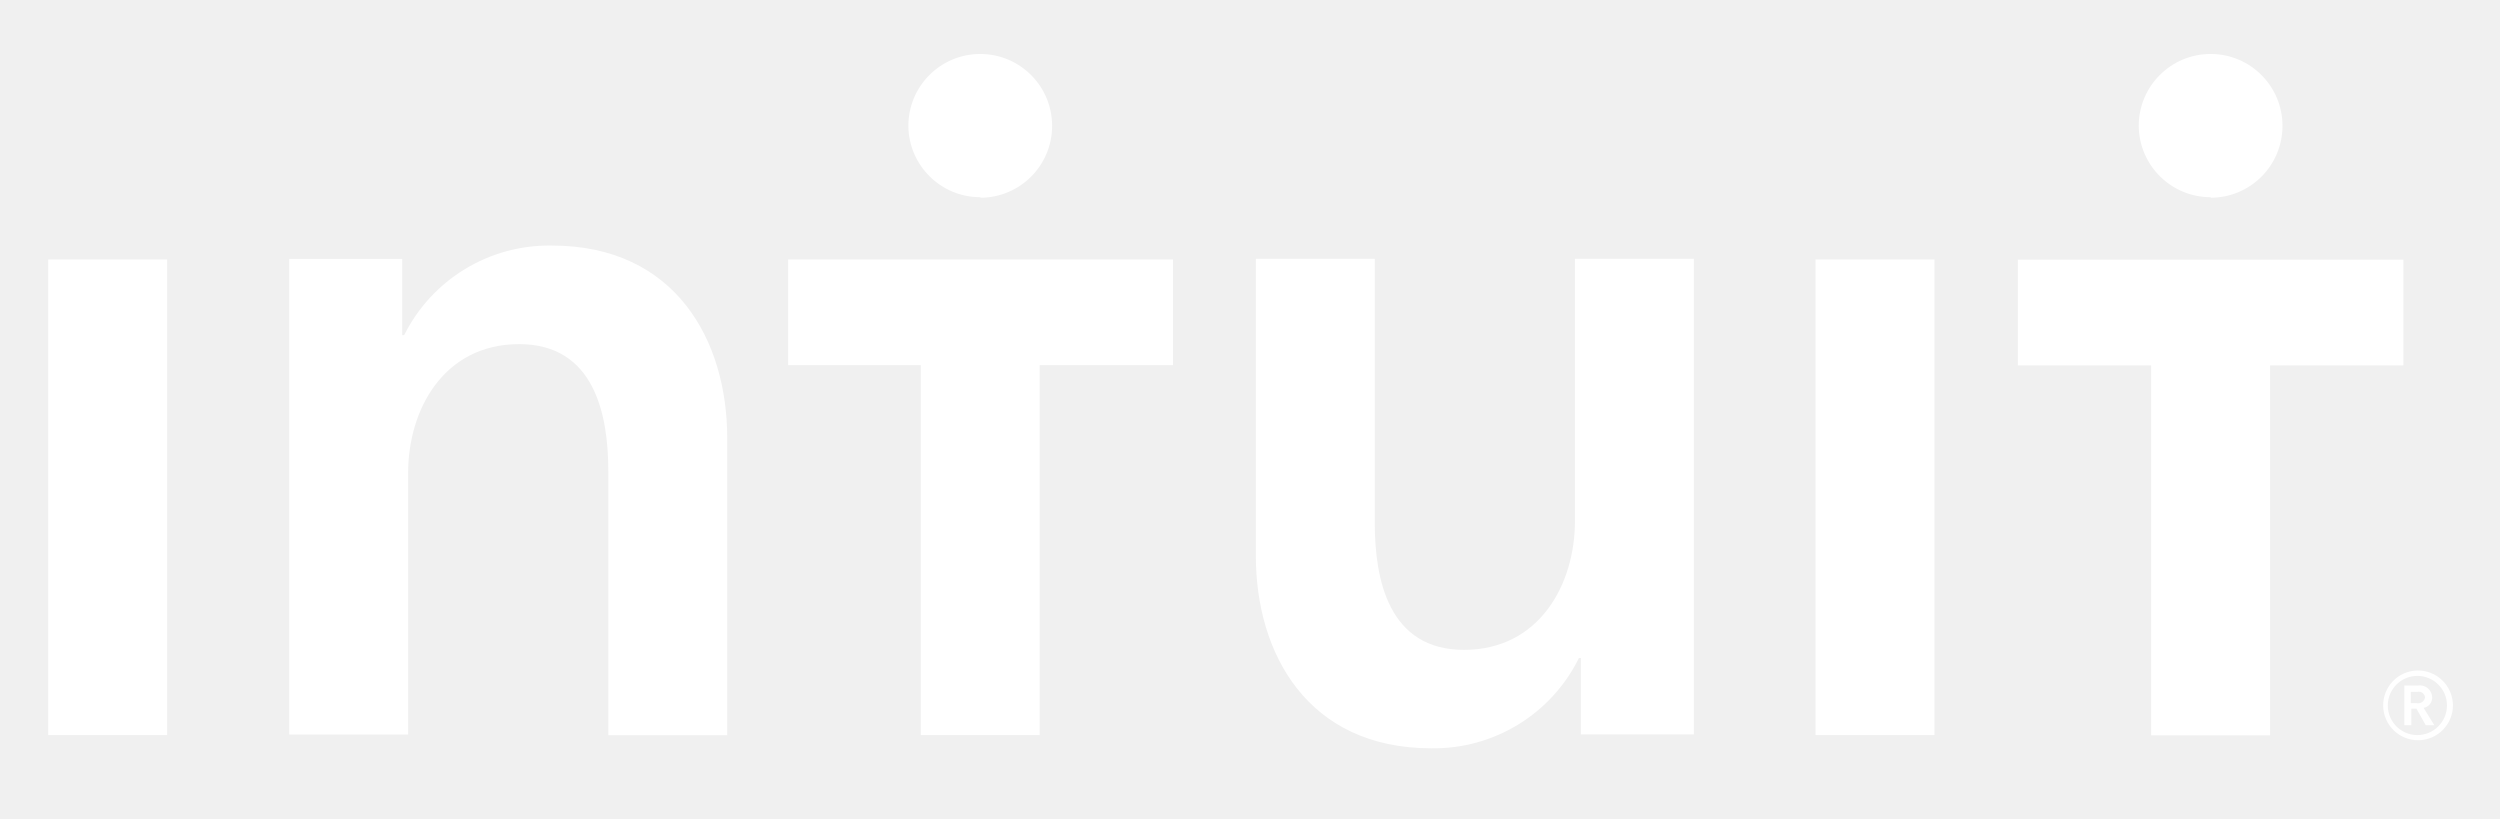
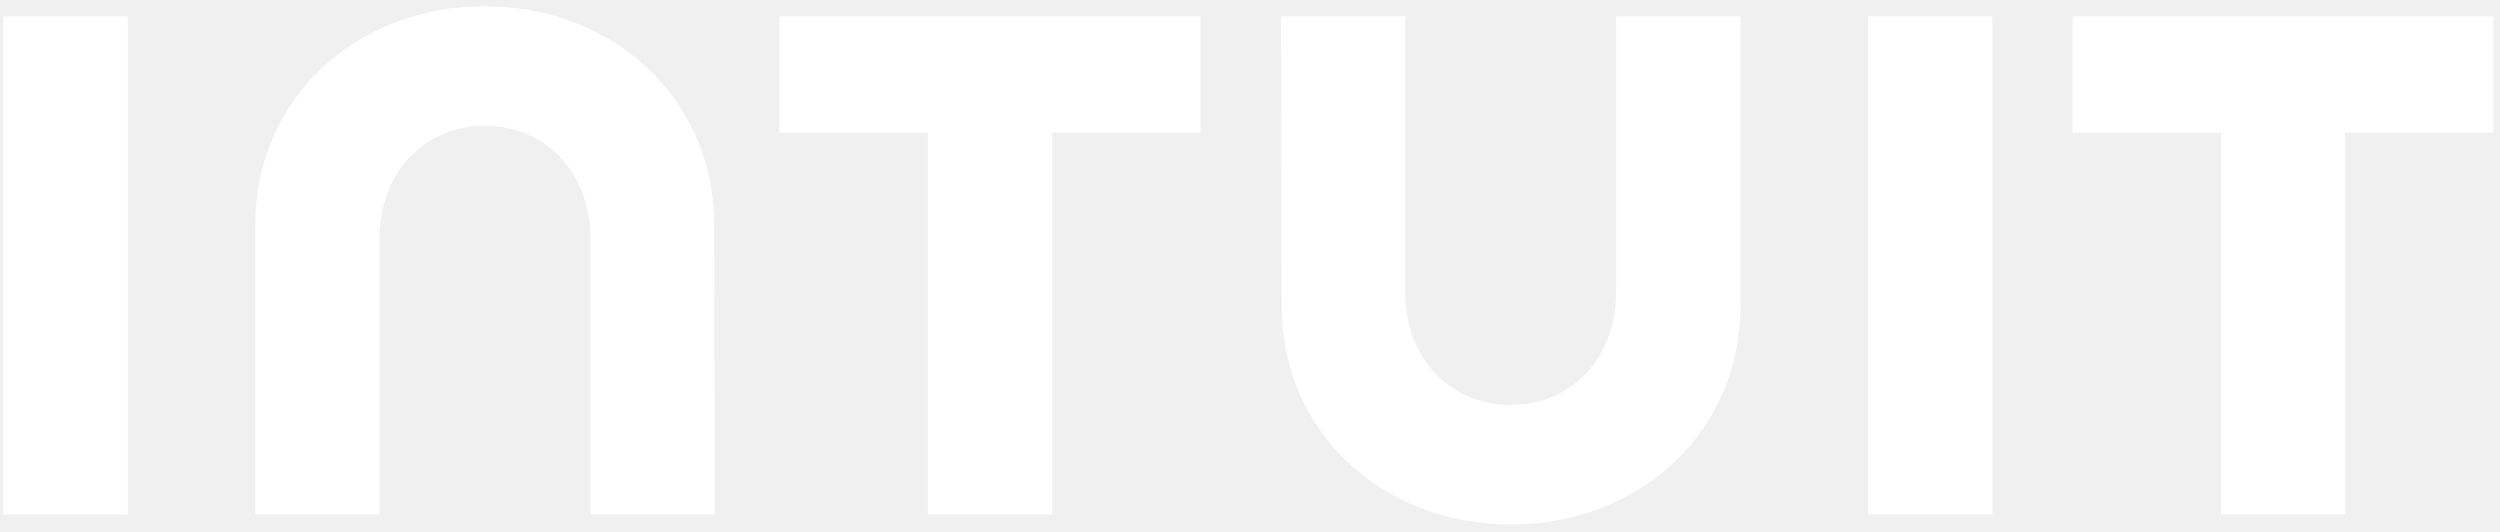
- <svg xmlns="http://www.w3.org/2000/svg" width="189.211" height="61.947" style="">
-   <rect id="backgroundrect" width="100%" height="100%" x="0" y="0" fill="none" stroke="none" class="" style="" />
-   <defs>
-     <style>.cls-1{fill:#fff;}.cls-2{fill:none;}</style>
-   </defs>
-   <g class="currentLayer" style="">
-     <g id="Logo" class="">
-       <path id="_" data-name="®" class="cls-1" d="M184.079,52.765 a0.94,0.94 0 0 0 -1.11,-0.88 h-1 v3 h0.53 v-1.25 h0.39 l0.7,1.25 h0.65 l-0.81,-1.31 A0.79,0.79 0 0 0 184.079,52.765 zm-1.62,0.43 V52.365 h0.49 a0.48,0.48 0 0 1 0.59,0.41 a0.53,0.53 0 0 1 -0.65,0.44 h-0.43 zm0.5,-2.45 A2.64,2.64 0 1 0 185.649,53.365 A2.65,2.65 0 0 0 182.959,50.745 zm0,4.89 a2.24,2.24 0 1 1 2.24,-2.24 A2.25,2.25 0 0 1 182.959,55.635 z" />
-       <path id="Intuit" class="cls-1" d="M3.649,19.635 h9 v36 h-9 v-36 zm38.09,-1.05 A12.26,12.26 0 0 0 30.589,25.365 h-0.15 v-5.77 h-8.55 v36 h9 v-19.8 c0,-4.8 2.7,-9.75 8.4,-9.75 s6.75,5.33 6.75,9.6 v20 h9 v-22.5 C55.039,25.785 51.139,18.585 41.769,18.585 zm77.46,20.85 c0,4.8 -2.7,9.75 -8.4,9.75 s-6.75,-5.32 -6.75,-9.6 v-20 h-9 v22.5 c0,7.35 3.9,14.55 13.28,14.55 a12.25,12.25 0 0 0 11.17,-6.83 H119.649 v5.78 h8.55 v-36 h-9 v19.8 zm18.21,16.2 h9 v-36 h-9 v36 zm-77.81,-28 h10.09 v28 h9 v-28 h10.09 v-8 H59.649 v8 zm14.59,-12.67 a5.44,5.44 0 1 0 -5.44,-5.44 A5.44,5.44 0 0 0 74.219,14.925 zm78.53,4.69 v8 h10.09 v28 h9 v-28 h10.09 v-8 H152.749 zm14.59,-4.69 a5.44,5.44 0 1 0 -5.44,-5.44 A5.44,5.44 0 0 0 167.339,14.925 z" />
-     </g>
-     <rect id="Clearspace" class="cls-2" width="170.115" height="58.099" y="135.338" x="179.699" />
-     <rect class="cls-2" width="234.777" height="88.926" y="-130.075" x="13.91" id="svg_1" />
-   </g>
+ <svg xmlns="http://www.w3.org/2000/svg" width="353" height="75" viewBox="0 0 353 75" fill="none">
+   <path d="M180.961 43.213C180.961 61.035 195.229 74.061 213.35 74.061C231.471 74.061 245.75 61.055 245.75 43.213V2.303H228.194V41.113C228.194 50.726 221.77 57.174 213.301 57.174C204.831 57.174 198.407 50.726 198.407 41.113V2.303H180.871L180.961 43.213Z" fill="white" />
+   <path d="M292.656 18.723H313.597V72.638H331.142V18.723H352.073V2.303H292.656V18.723Z" fill="white" />
+   <path d="M281.316 2.303H263.771V72.638H281.316V2.303Z" fill="white" />
+   <path d="M110.076 18.723H131.016V72.638H148.562V18.723H169.493V2.303H110.076V18.723Z" fill="white" />
+   <path d="M18.031 2.303H0.486V72.638H18.031V37.471V2.303Z" fill="white" />
+   <path d="M100.841 31.729C100.841 13.906 86.563 0.88 68.442 0.88C50.321 0.88 36.043 13.887 36.043 31.729V72.638H53.588V33.829C53.588 24.216 60.022 17.767 68.482 17.767C76.941 17.767 83.376 24.216 83.376 33.829V72.638H100.921L100.841 31.729Z" fill="white" />
</svg>
